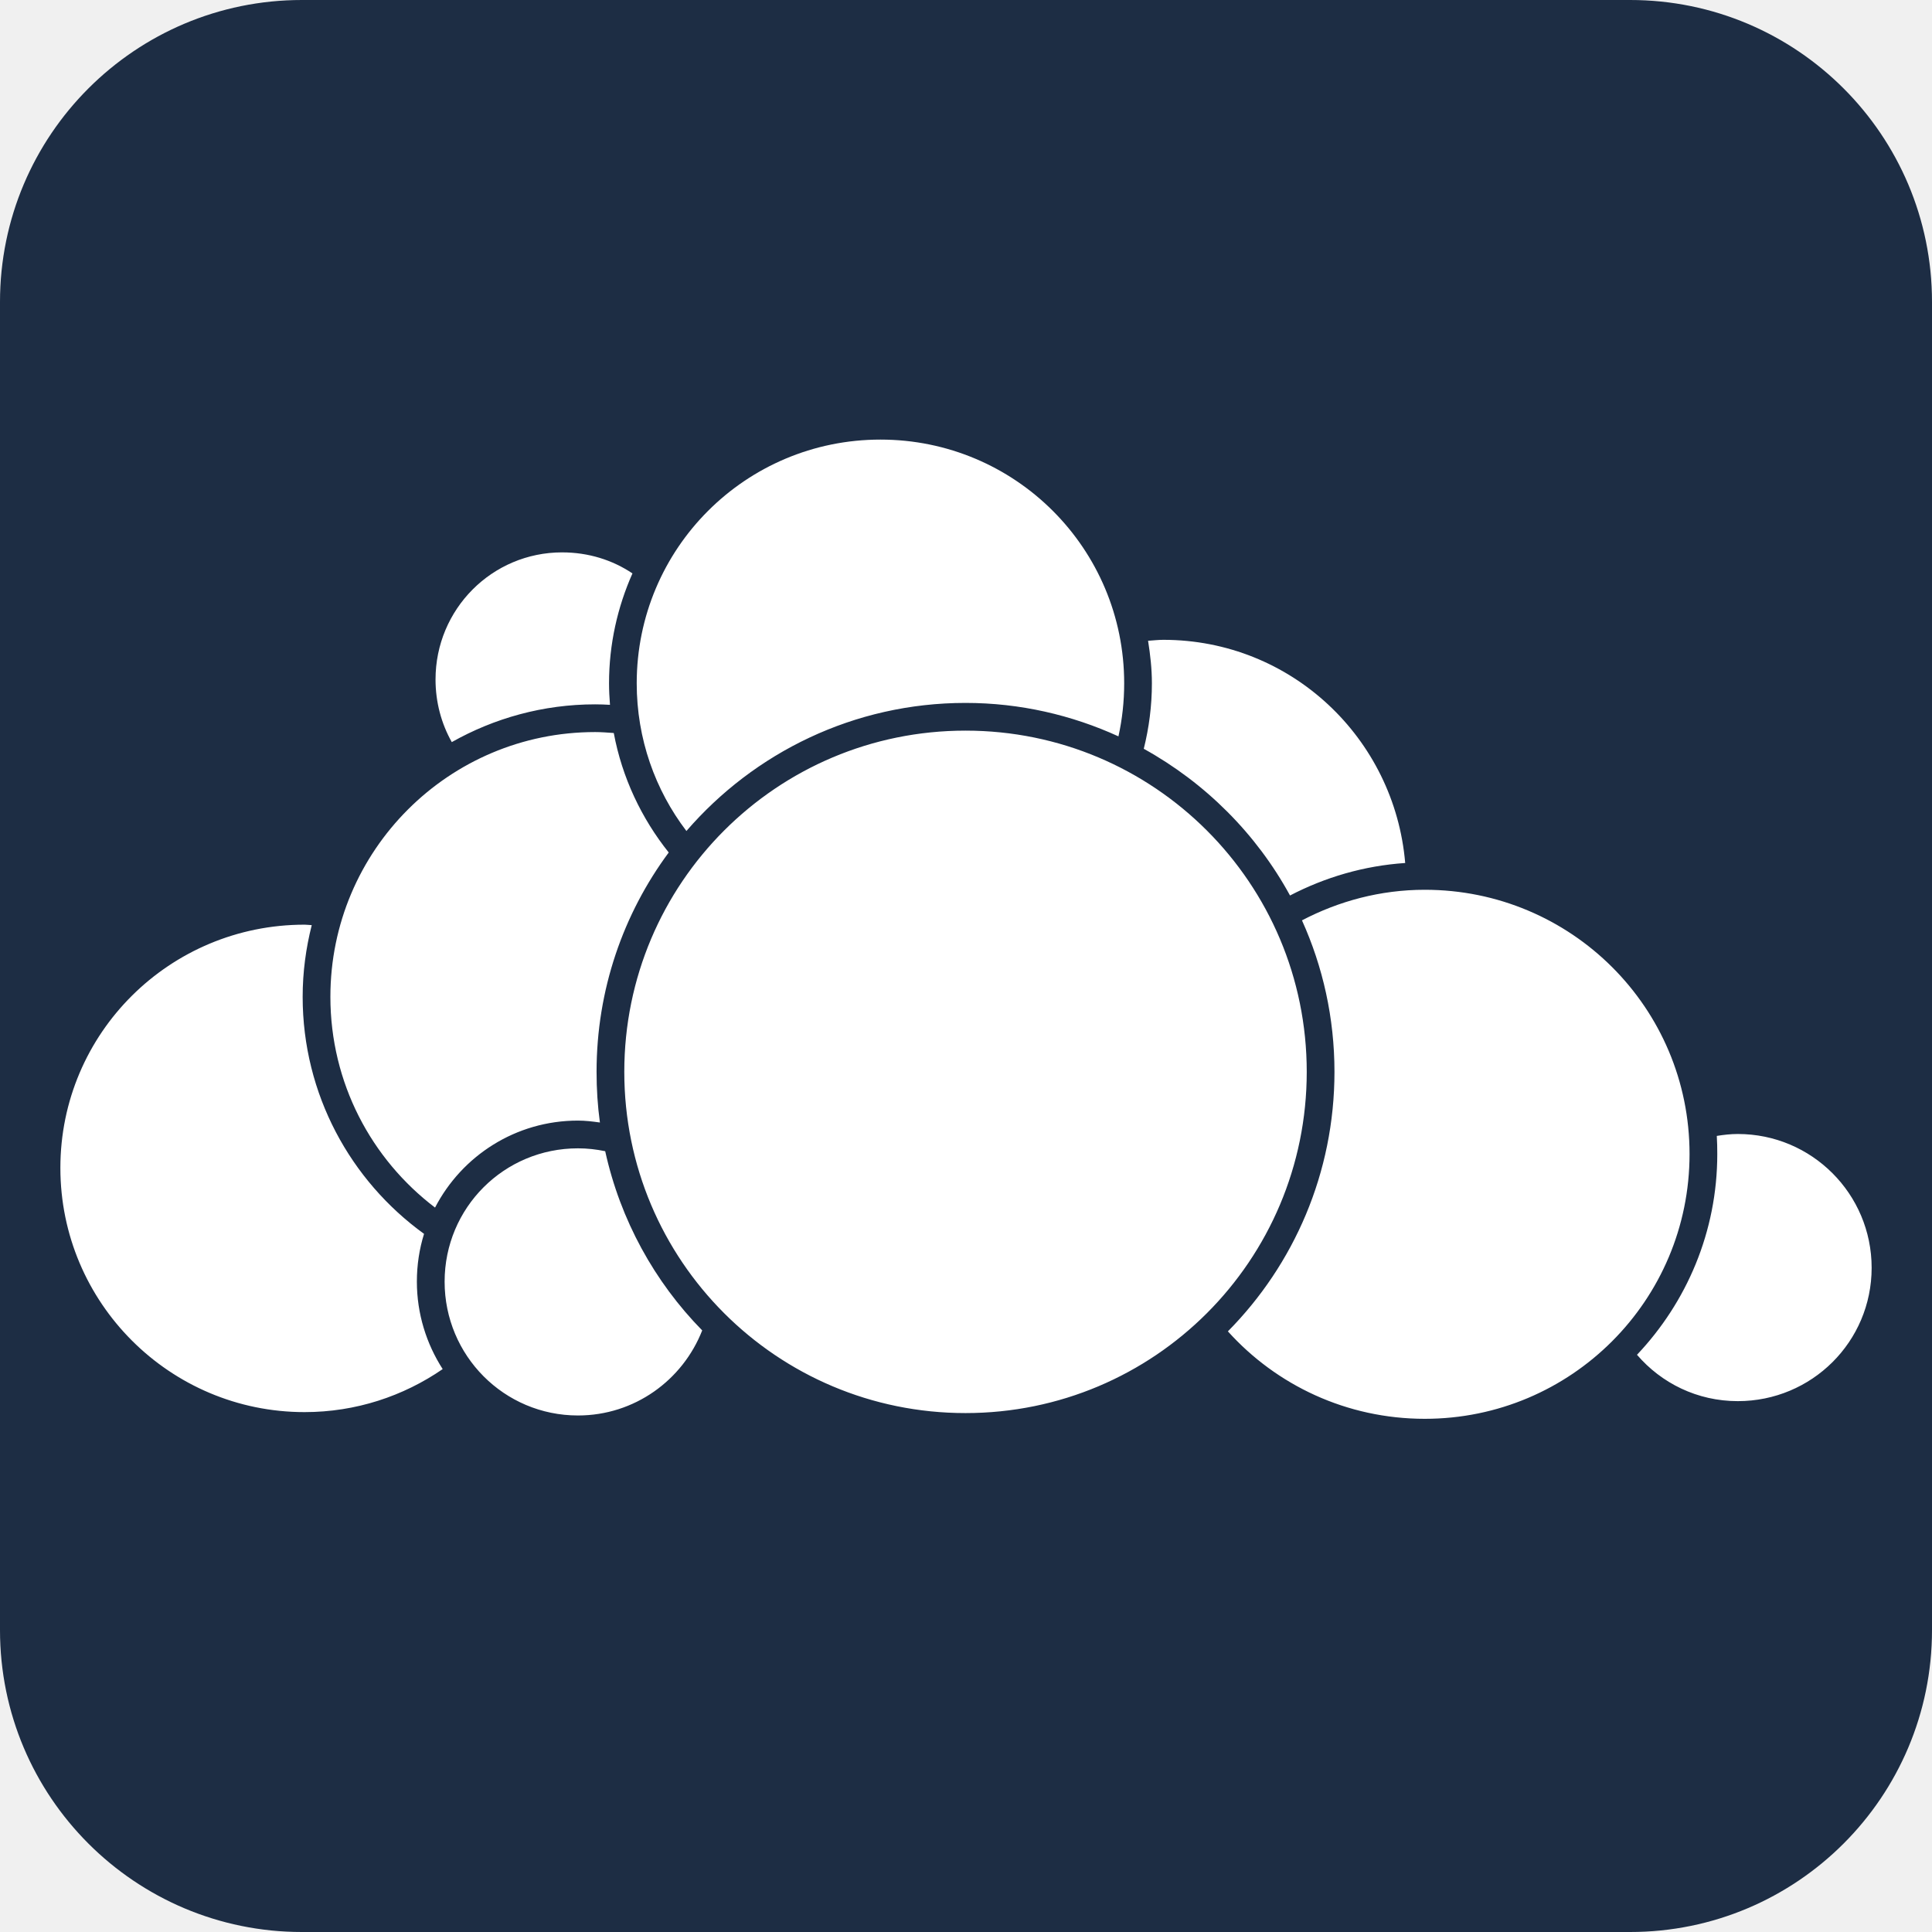
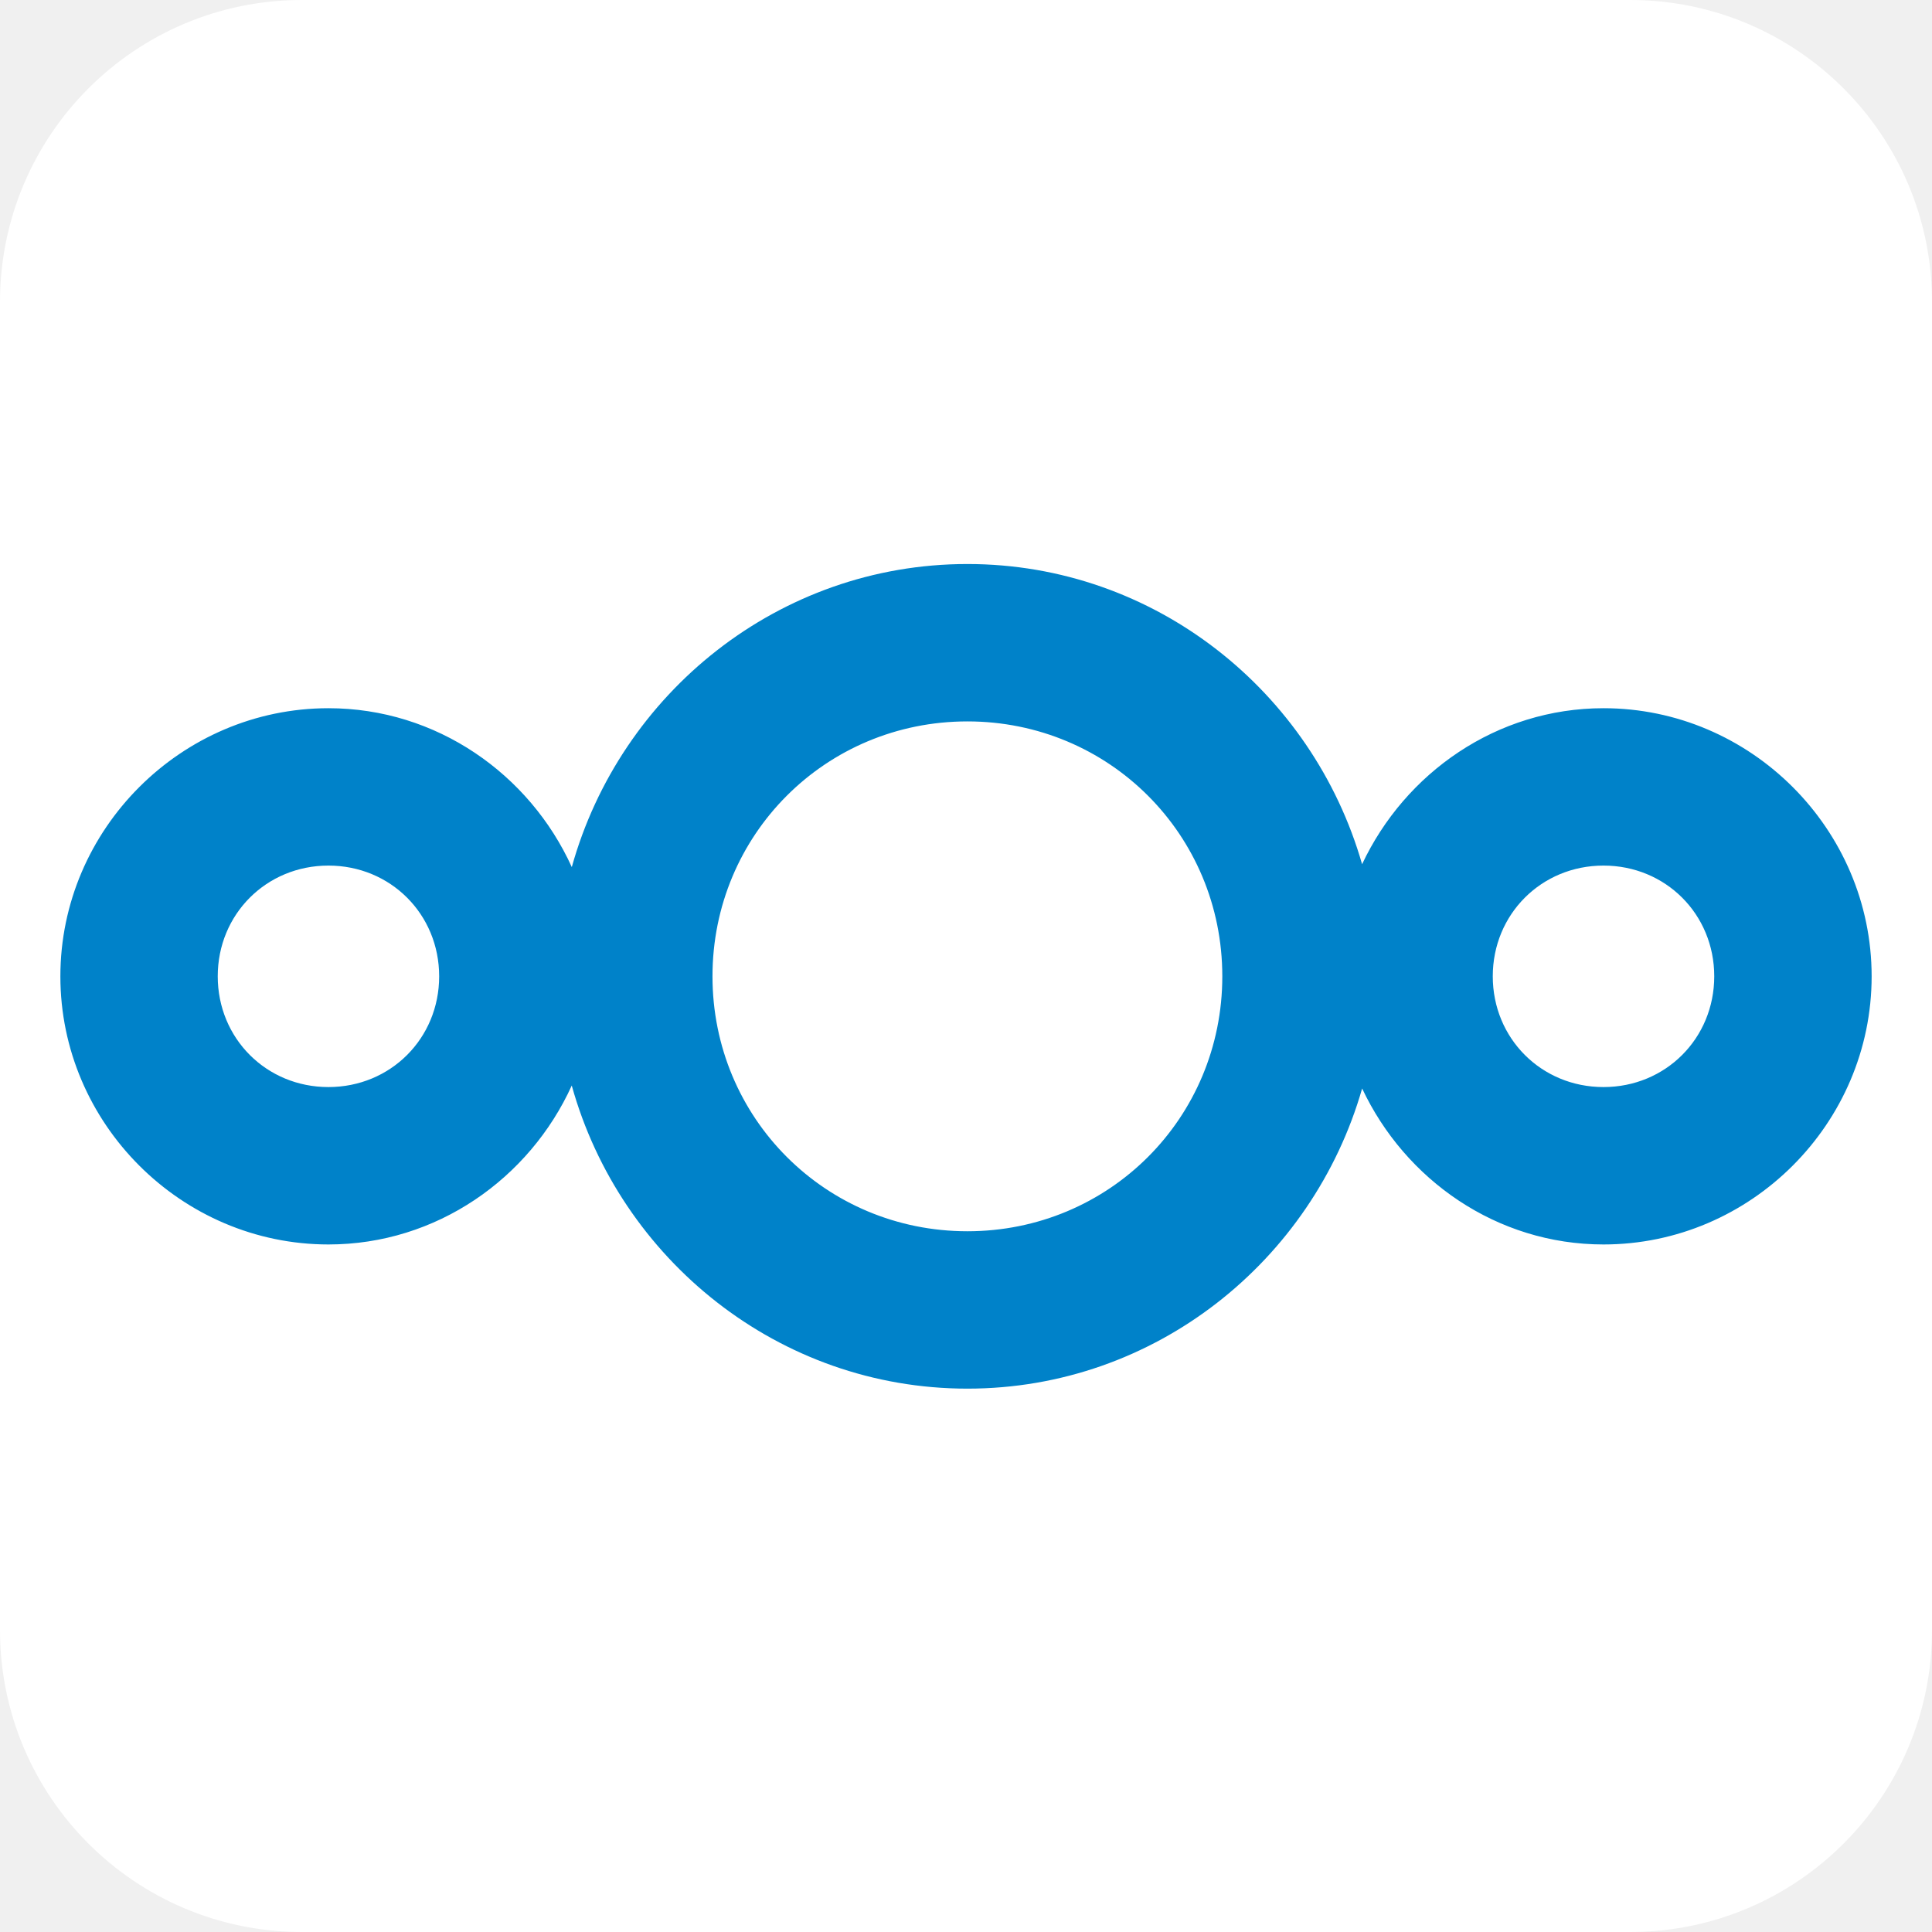
- <svg xmlns="http://www.w3.org/2000/svg" enable-background="new 0 0 595.275 311.111" xml:space="preserve" height="128" width="128" version="1.1" y="0px" x="0px" viewBox="0 0 128 128">
-   <rect rx="20" ry="20" height="128" width="128" y="-0" x="0" fill="#1d2d44" />
-   <path style="block-progression:tb;color:#000000;enable-background:accumulate;text-transform:none;text-indent:0" d="m58.332 29.124c-8.932 0-16.148 7.216-16.148 16.148 0 3.682 1.226 7.07 3.293 9.784 4.484-5.19 11.102-8.486 18.491-8.486 3.615 0 7.043 0.805 10.132 2.216 0.25-1.131 0.38-2.307 0.38-3.514 0-8.932-7.216-16.148-16.148-16.148zm-21.087 7.472c-4.651 0-8.39 3.771-8.39 8.422 0 1.506 0.389 2.929 1.077 4.148 2.807-1.583 6.052-2.501 9.499-2.501 0.333 0 0.653 0.012 0.982 0.032-0.037-0.472-0.063-0.944-0.063-1.425 0-2.591 0.563-5.056 1.552-7.282-1.331-0.893-2.926-1.393-4.654-1.393zm39.831 5.794c-0.344 0-0.675 0.042-1.013 0.063 0.146 0.923 0.253 1.854 0.253 2.818 0 1.499-0.191 2.946-0.538 4.338 4.075 2.255 7.459 5.629 9.689 9.72 2.313-1.204 4.893-1.97 7.631-2.153-0.706-8.276-7.562-14.786-16.021-14.786zm-13.108 6.016c-12.498 0-22.607 10.108-22.607 22.607 0 12.498 10.108 22.607 22.607 22.607s22.607-10.109 22.607-22.607c0-12.499-10.109-22.607-22.607-22.607zm-24.538 0.095c-9.696 0-17.541 7.845-17.541 17.541 0 5.708 2.72 10.761 6.934 13.963 1.777-3.427 5.345-5.763 9.467-5.763 0.498 0 0.976 0.06 1.456 0.127-0.151-1.097-0.222-2.218-0.222-3.356 0-5.44 1.771-10.47 4.781-14.533-1.802-2.255-3.091-4.964-3.641-7.916-0.407-0.028-0.82-0.063-1.235-0.063zm54.966 10.449c-2.944 0-5.702 0.752-8.137 2.026 1.383 3.063 2.153 6.461 2.153 10.037 0 6.696-2.692 12.776-7.061 17.193 3.209 3.563 7.866 5.794 13.045 5.794 9.696 0 17.541-7.845 17.541-17.541 0-9.696-7.845-17.509-17.541-17.509zm-74.216 2.312c-8.933-0.001-16.18 7.183-16.18 16.115s7.247 16.179 16.179 16.179c3.4 0 6.549-1.059 9.15-2.85-1.075-1.67-1.71-3.667-1.71-5.794 0-1.104 0.163-2.164 0.475-3.166-4.87-3.52-8.042-9.247-8.042-15.704 0-1.641 0.216-3.227 0.602-4.749-0.16-0.004-0.314-0.032-0.475-0.032zm94.955 13.868c-0.476 0-0.938 0.054-1.393 0.127 0.025 0.403 0.032 0.794 0.032 1.203 0 5.15-2.032 9.825-5.319 13.298 1.617 1.881 3.993 3.071 6.681 3.071 4.896 0 8.865-3.937 8.865-8.834 0-4.896-3.969-8.865-8.865-8.865zm-76.844 0.95c-4.896 0-8.834 3.938-8.834 8.834s3.938 8.865 8.834 8.865c3.753 0 6.939-2.342 8.232-5.636-3.156-3.215-5.425-7.316-6.427-11.873-0.587-0.121-1.182-0.19-1.805-0.19z" fill="#fff" />
+ <svg xmlns="http://www.w3.org/2000/svg" xml:space="preserve" height="128" viewBox="0 0 128 128" width="128" version="1.1" y="0px" x="0px" enable-background="new 0 0 595.275 311.111">
+   <rect rx="20" ry="20" height="128" width="128" y="-0" x="0" fill="#fff" />
+   <path style="enable-background:accumulate;color-rendering:auto;text-decoration-color:#000000;color:#000000;isolation:auto;mix-blend-mode:normal;shape-rendering:auto;solid-color:#000000;block-progression:tb;text-decoration-line:none;text-decoration-style:solid;image-rendering:auto;white-space:normal;text-indent:0;text-transform:none" d="m64.091 37.368c-12.502 0.001-23 8.561-26.208 20.078-2.8-6.16-8.962-10.525-16.122-10.525-9.746 0.001-17.76 8.015-17.761 17.762-0.002 9.749 8.013 17.764 17.761 17.766 7.161-0.001 13.319-4.369 16.119-10.529 3.206 11.518 13.708 20.08 26.212 20.081 12.434 0.001 22.881-8.468 26.153-19.887 2.845 6.046 8.913 10.334 15.991 10.335 9.75 0.002 17.766-8.015 17.765-17.766-0.001-9.749-8.016-17.764-17.765-17.762-7.078 0.001-13.149 4.288-15.994 10.335-3.274-11.42-13.717-19.889-26.151-19.888zm0 10.427c9.389-0.001 16.889 7.498 16.89 16.888 0 9.391-7.5 16.892-16.89 16.891-9.389-0.001-16.887-7.502-16.887-16.891 0.001-9.389 7.499-16.887 16.887-16.888zm-42.33 9.552c4.113 0 7.334 3.222 7.335 7.335 0.001 4.114-3.221 7.338-7.335 7.339-4.114-0-7.336-3.225-7.335-7.339 0-4.113 3.222-7.335 7.335-7.335zm84.474 0c4.114-0.001 7.338 3.221 7.338 7.335 0.001 4.115-3.224 7.34-7.338 7.339-4.114-0-7.336-3.225-7.335-7.339 0-4.113 3.222-7.335 7.335-7.335z" fill="#0082c9" />
</svg>
